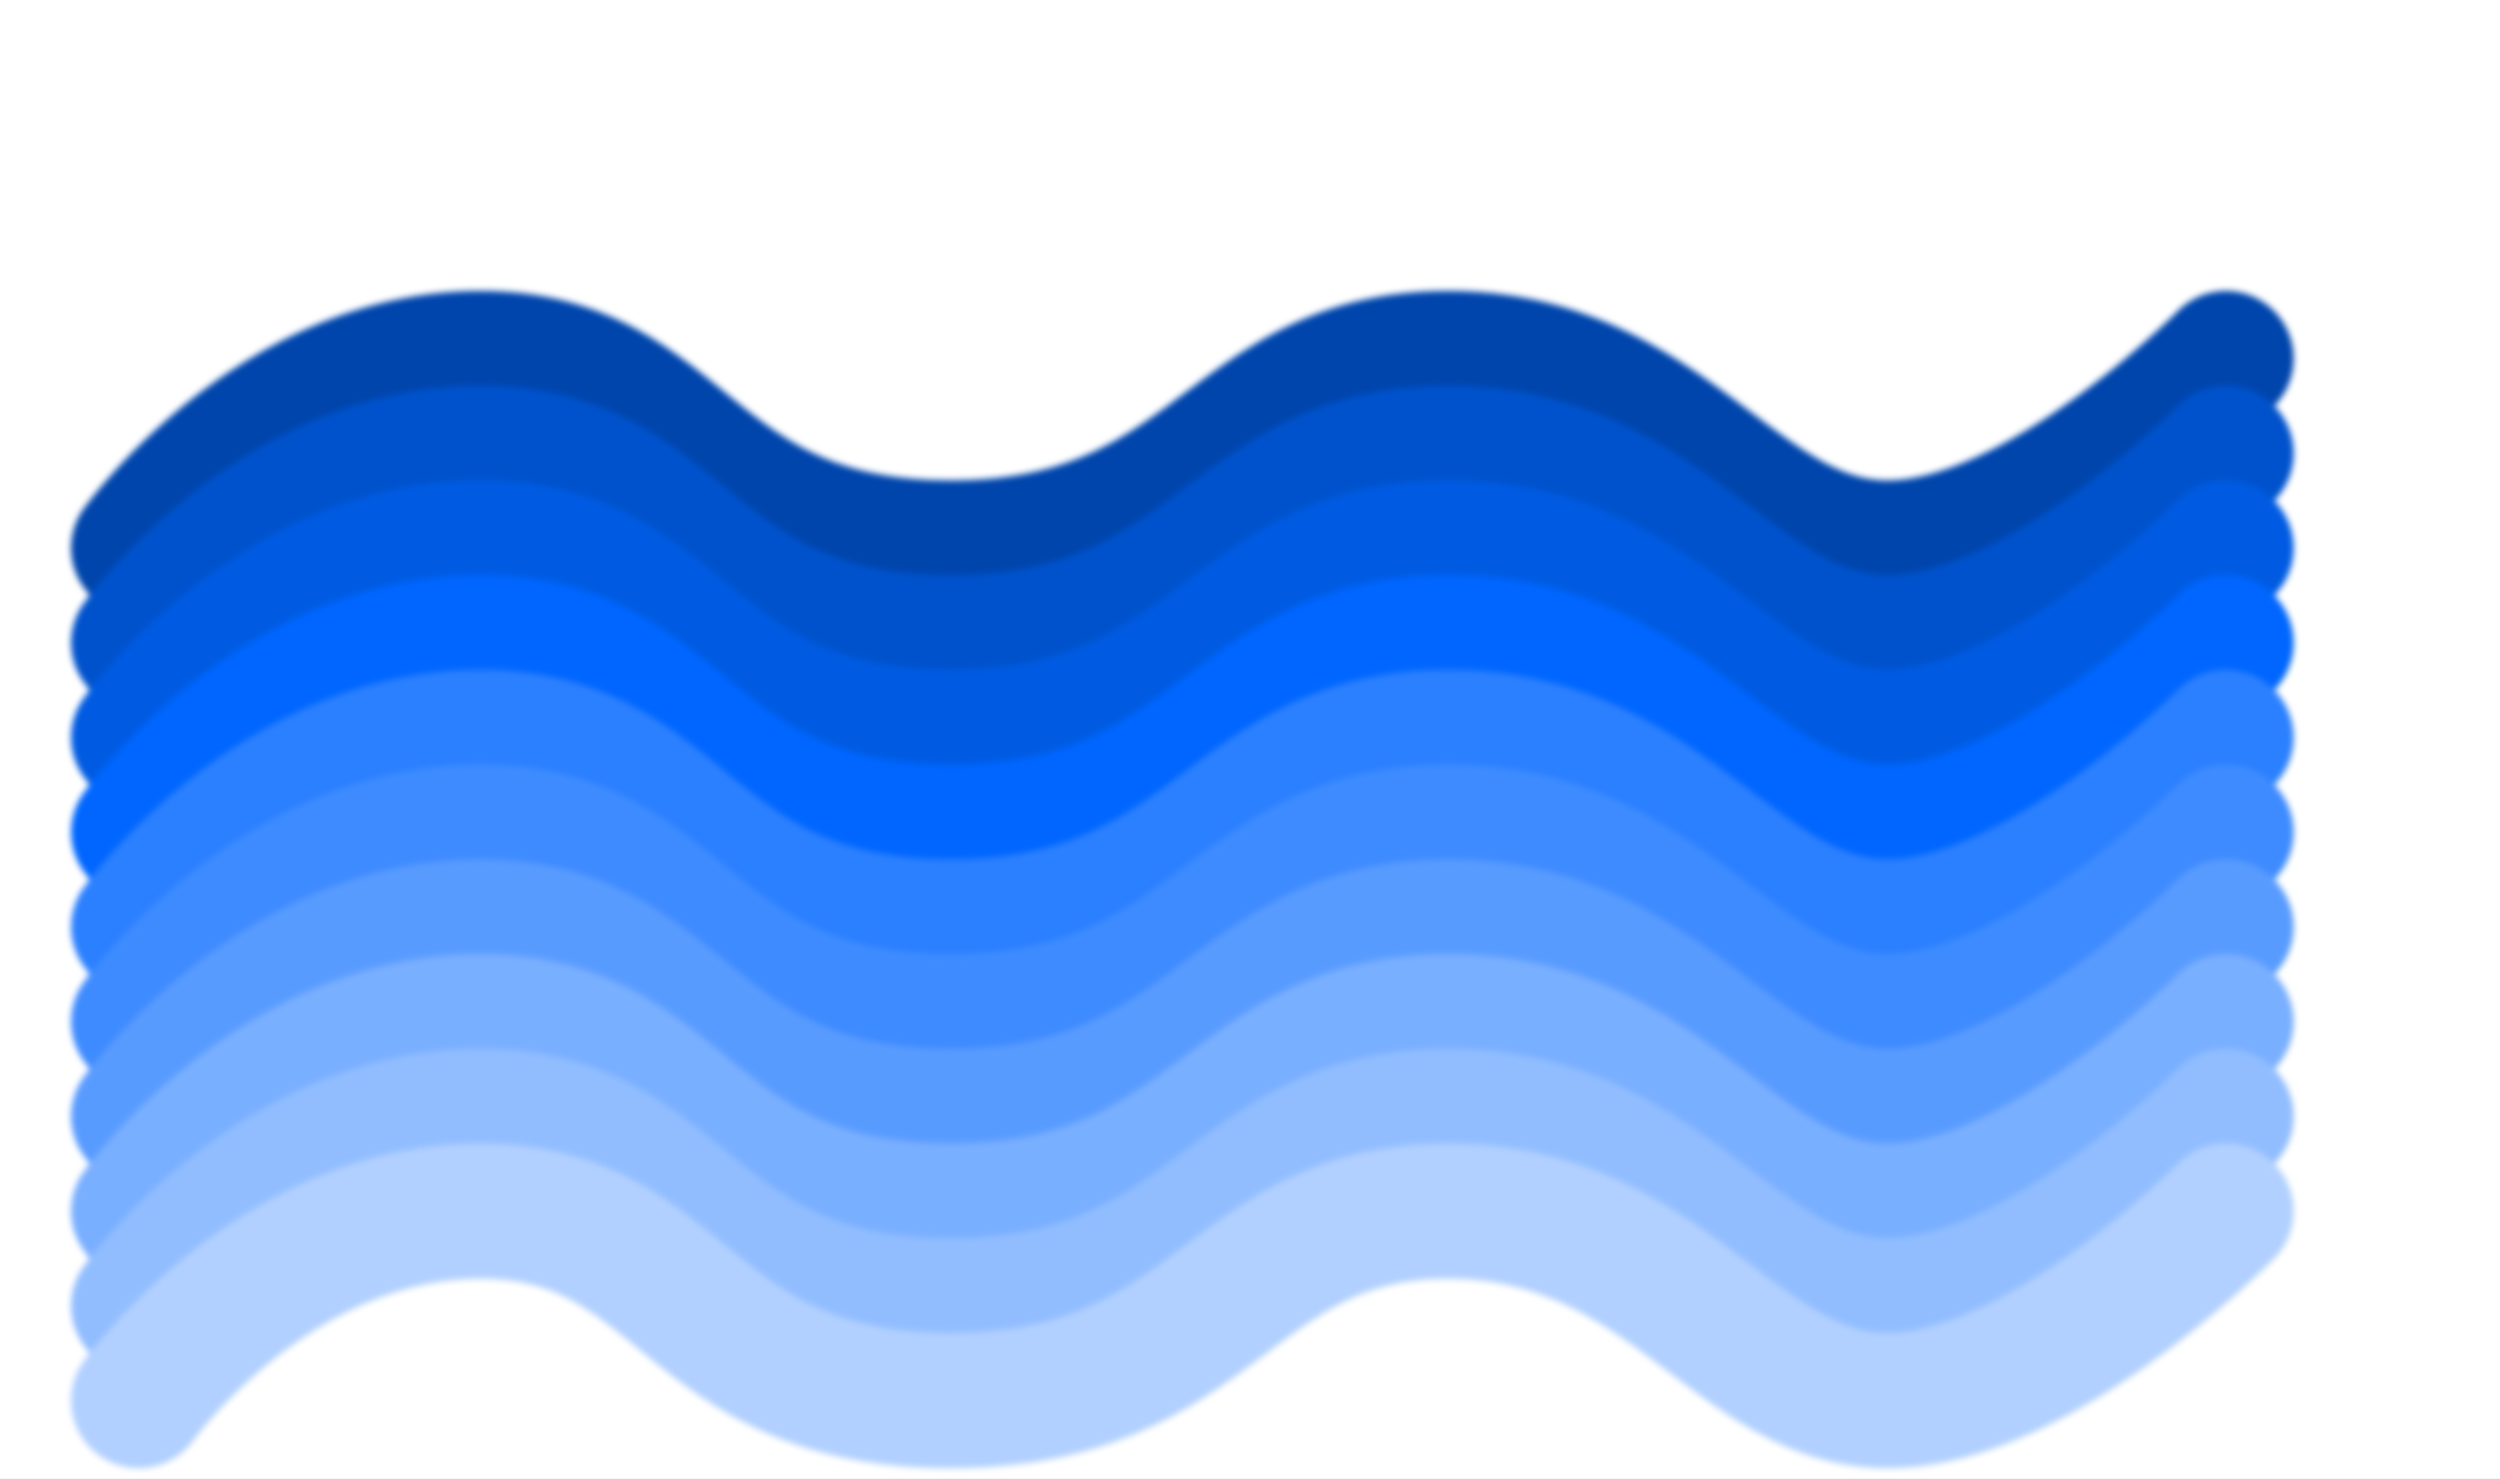
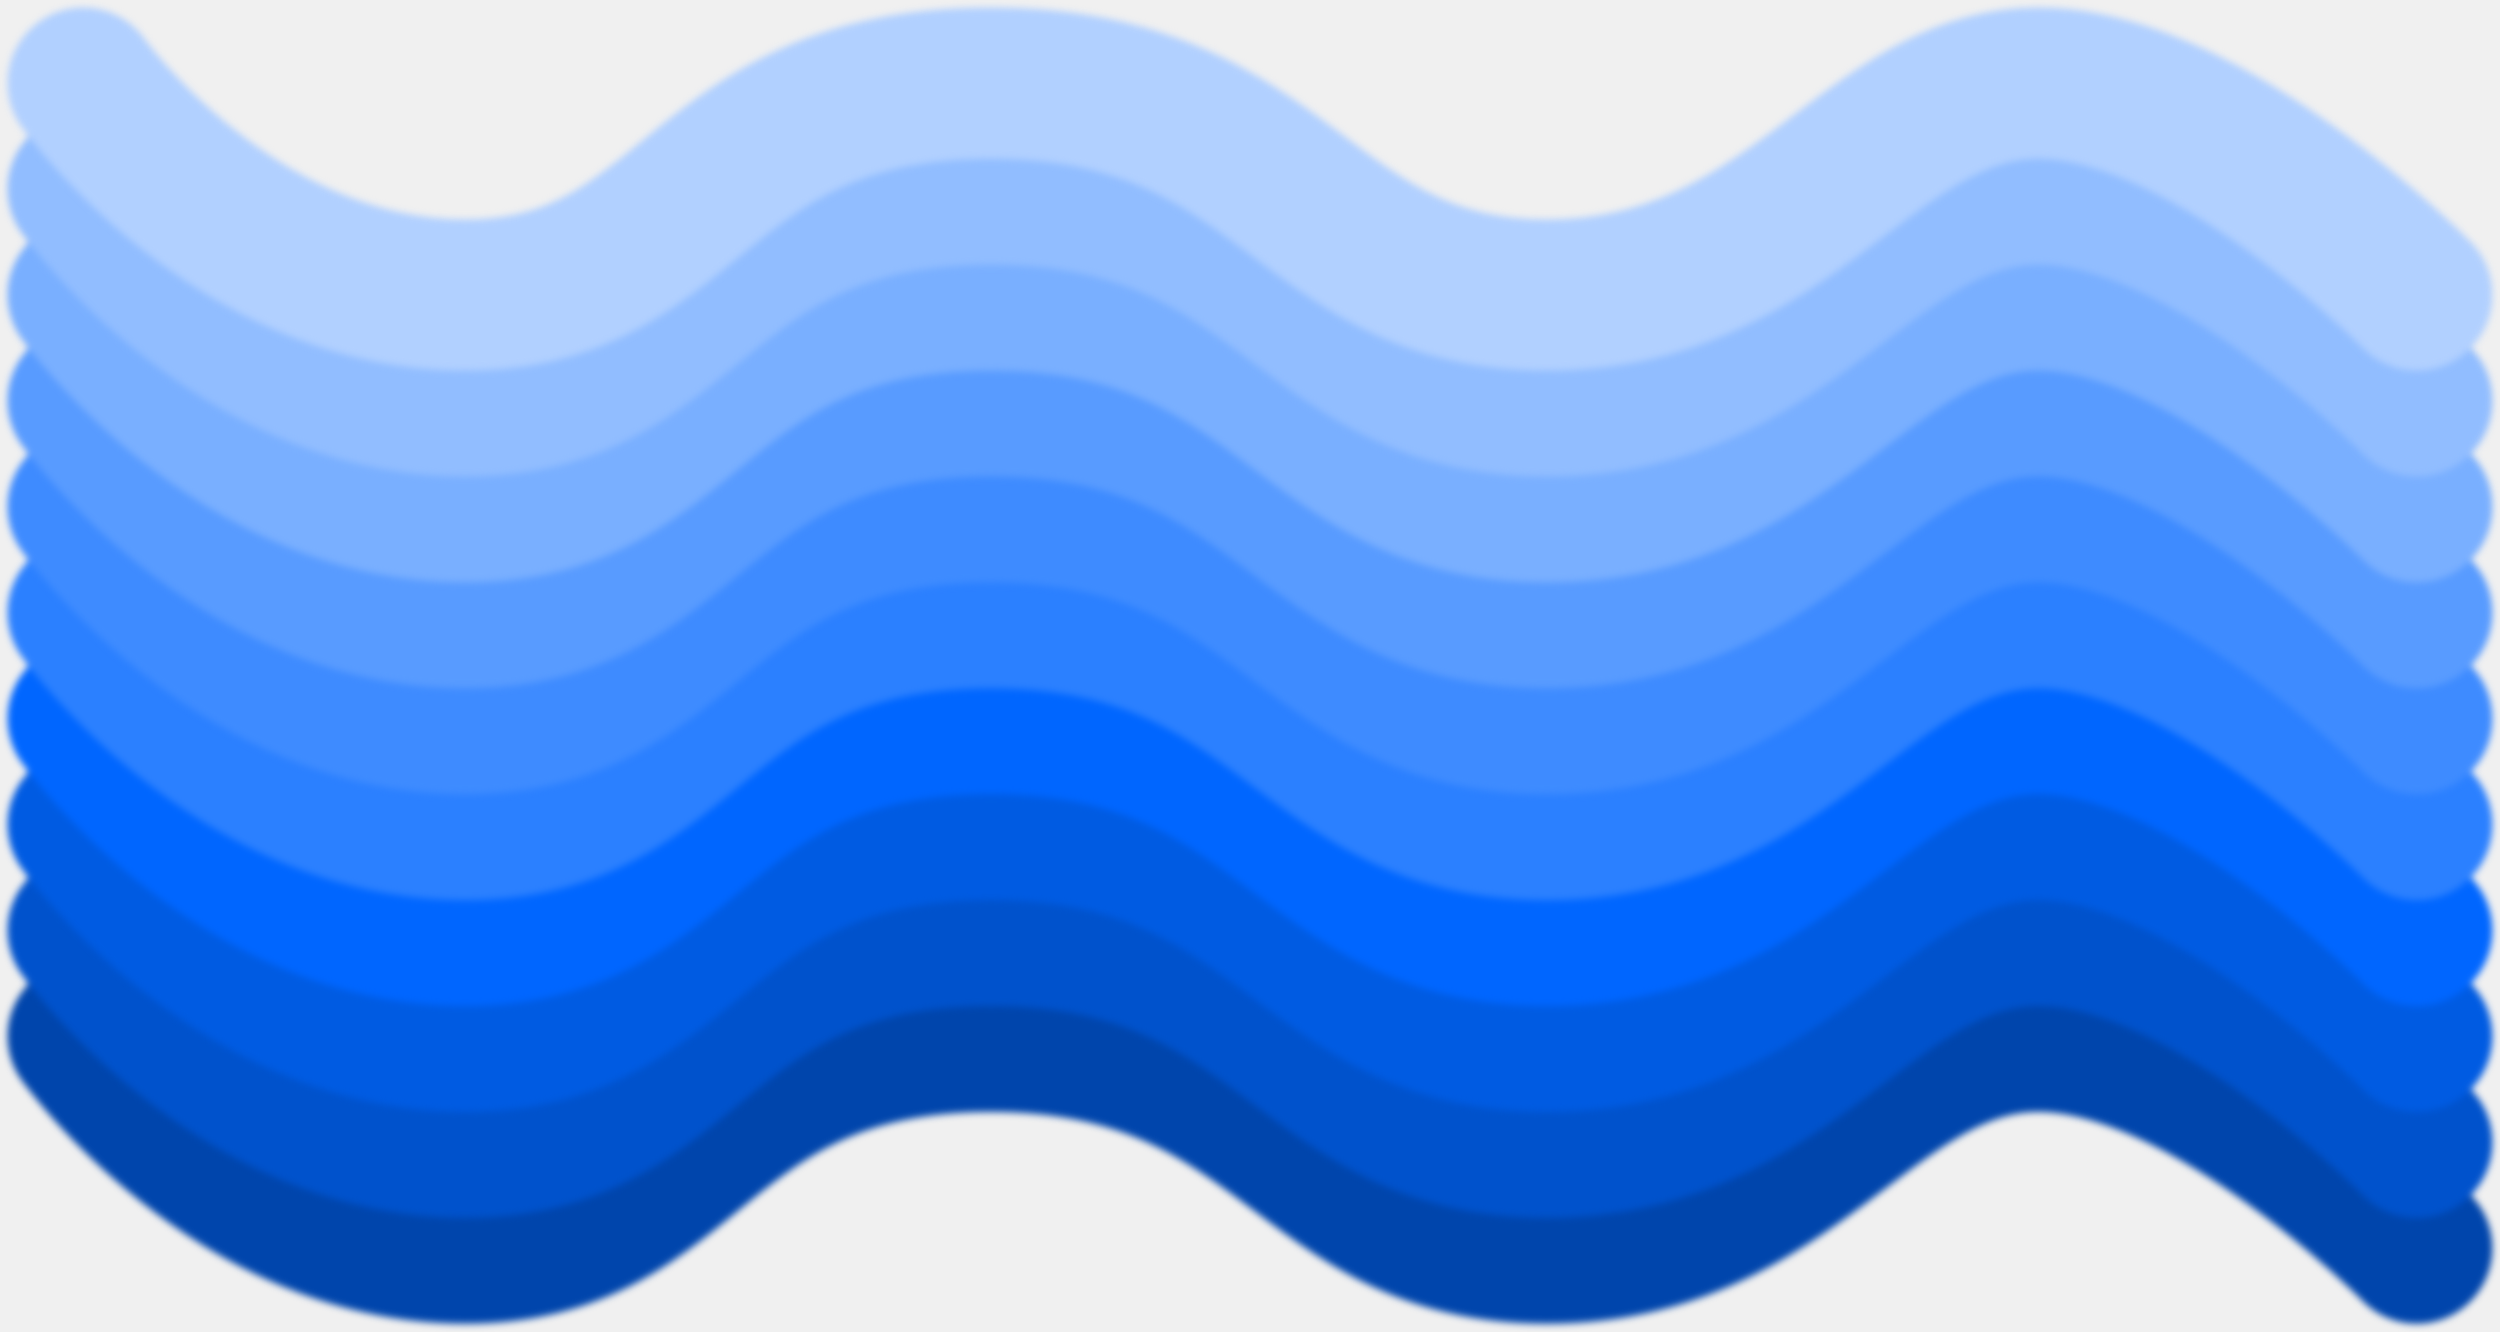
- <svg xmlns="http://www.w3.org/2000/svg" width="739" height="437" viewBox="0 0 739 437" fill="none">
-   <rect width="739" height="437" fill="white" />
-   <g filter="url(#filter0_f_1_2)">
-     <path d="M41 162C41 162 81 106 142 106C203 106 202 162 281 162C360 162 363 106 428 106C493 106 513 162 558 162C603 162 658 106 658 106" stroke="#0045AC" stroke-width="40" stroke-linecap="round" />
+ <svg xmlns="http://www.w3.org/2000/svg" width="661" height="352" viewBox="0 0 661 352" fill="none">
+   <g filter="url(#filter0_f_5_2)">
+     <path d="M22 274C22 274 62 330 123 330C184 330 183 274 262 274C341 274 344 330 409 330C474 330 494 274 539 274C584 274 639 330 639 330" stroke="#0045AC" stroke-width="40" stroke-linecap="round" />
  </g>
-   <g filter="url(#filter1_f_1_2)">
-     <path d="M41 190C41 190 81 134 142 134C203 134 202 190 281 190C360 190 363 134 428 134C493 134 513 190 558 190C603 190 658 134 658 134" stroke="#0052CC" stroke-width="40" stroke-linecap="round" />
+   <g filter="url(#filter1_f_5_2)">
+     <path d="M22 246C22 246 62 302 123 302C184 302 183 246 262 246C341 246 344 302 409 302C474 302 494 246 539 246C584 246 639 302 639 302" stroke="#0052CC" stroke-width="40" stroke-linecap="round" />
  </g>
-   <g filter="url(#filter2_f_1_2)">
-     <path d="M41 218C41 218 81 162 142 162C203 162 202 218 281 218C360 218 363 162 428 162C493 162 513 218 558 218C603 218 658 162 658 162" stroke="#005BE2" stroke-width="40" stroke-linecap="round" />
+   <g filter="url(#filter2_f_5_2)">
+     <path d="M22 218C22 218 62 274 123 274C184 274 183 218 262 218C341 218 344 274 409 274C474 274 494 218 539 218C584 218 639 274 639 274" stroke="#005BE2" stroke-width="40" stroke-linecap="round" />
  </g>
-   <g filter="url(#filter3_f_1_2)">
-     <path d="M41 246C41 246 81 190 142 190C203 190 202 246 281 246C360 246 363 190 428 190C493 190 513 246 558 246C603 246 658 190 658 190" stroke="#0066FF" stroke-width="40" stroke-linecap="round" />
+   <g filter="url(#filter3_f_5_2)">
+     <path d="M22 190C22 190 62 246 123 246C184 246 183 190 262 190C341 190 344 246 409 246C474 246 494 190 539 190C584 190 639 246 639 246" stroke="#0066FF" stroke-width="40" stroke-linecap="round" />
  </g>
-   <g filter="url(#filter4_f_1_2)">
-     <path d="M41 274C41 274 81 218 142 218C203 218 202 274 281 274C360 274 363 218 428 218C493 218 513 274 558 274C603 274 658 218 658 218" stroke="#2B80FF" stroke-width="40" stroke-linecap="round" />
+   <g filter="url(#filter4_f_5_2)">
+     <path d="M22 162C22 162 62 218 123 218C184 218 183 162 262 162C341 162 344 218 409 218C474 218 494 162 539 162C584 162 639 218 639 218" stroke="#2B80FF" stroke-width="40" stroke-linecap="round" />
  </g>
-   <g filter="url(#filter5_f_1_2)">
-     <path d="M41 302C41 302 81 246 142 246C203 246 202 302 281 302C360 302 363 246 428 246C493 246 513 302 558 302C603 302 658 246 658 246" stroke="#3E8BFF" stroke-width="40" stroke-linecap="round" />
+   <g filter="url(#filter5_f_5_2)">
+     <path d="M22 134C22 134 62 190 123 190C184 190 183 134 262 134C341 134 344 190 409 190C474 190 494 134 539 134C584 134 639 190 639 190" stroke="#3E8BFF" stroke-width="40" stroke-linecap="round" />
  </g>
-   <g filter="url(#filter6_f_1_2)">
-     <path d="M41 330C41 330 81 274 142 274C203 274 202 330 281 330C360 330 363 274 428 274C493 274 513 330 558 330C603 330 658 274 658 274" stroke="#589BFF" stroke-width="40" stroke-linecap="round" />
+   <g filter="url(#filter6_f_5_2)">
+     <path d="M22 106C22 106 62 162 123 162C184 162 183 106 262 106C341 106 344 162 409 162C474 162 494 106 539 106C584 106 639 162 639 162" stroke="#589BFF" stroke-width="40" stroke-linecap="round" />
  </g>
-   <g filter="url(#filter7_f_1_2)">
-     <path d="M41 358C41 358 81 302 142 302C203 302 202 358 281 358C360 358 363 302 428 302C493 302 513 358 558 358C603 358 658 302 658 302" stroke="#79AFFF" stroke-width="40" stroke-linecap="round" />
+   <g filter="url(#filter7_f_5_2)">
+     <path d="M22 78C22 78 62 134 123 134C184 134 183 78 262 78C341 78 344 134 409 134C474 134 494 78 539 78C584 78 639 134 639 134" stroke="#79AFFF" stroke-width="40" stroke-linecap="round" />
  </g>
-   <g filter="url(#filter8_f_1_2)">
-     <path d="M41 386C41 386 81 330 142 330C203 330 202 386 281 386C360 386 363 330 428 330C493 330 513 386 558 386C603 386 658 330 658 330" stroke="#91BDFF" stroke-width="40" stroke-linecap="round" />
+   <g filter="url(#filter8_f_5_2)">
+     <path d="M22 50C22 50 62 106 123 106C184 106 183 50 262 50C341 50 344 106 409 106C474 106 494 50 539 50C584 50 639 106 639 106" stroke="#91BDFF" stroke-width="40" stroke-linecap="round" />
  </g>
-   <g filter="url(#filter9_f_1_2)">
-     <path d="M41 414C41 414 81 358 142 358C203 358 202 414 281 414C360 414 363 358 428 358C493 358 513 414 558 414C603 414 658 358 658 358" stroke="#B1D0FF" stroke-width="40" stroke-linecap="round" />
+   <g filter="url(#filter9_f_5_2)">
+     <path d="M22 22C22 22 62 78 123 78C184 78 183 22 262 22C341 22 344 78 409 78C474 78 494 22 539 22C584 22 639 78 639 78" stroke="#B1D0FF" stroke-width="40" stroke-linecap="round" />
  </g>
  <defs>
-     <filter id="filter0_f_1_2" x="18.998" y="84" width="661.002" height="100.002" filterUnits="userSpaceOnUse" color-interpolation-filters="sRGB">
+     <filter id="filter0_f_5_2" x="-0.002" y="251.998" width="661.002" height="100.002" filterUnits="userSpaceOnUse" color-interpolation-filters="sRGB">
      <feFlood flood-opacity="0" result="BackgroundImageFix" />
      <feBlend mode="normal" in="SourceGraphic" in2="BackgroundImageFix" result="shape" />
-       <feGaussianBlur stdDeviation="1" result="effect1_foregroundBlur_1_2" />
+       <feGaussianBlur stdDeviation="1" result="effect1_foregroundBlur_5_2" />
    </filter>
-     <filter id="filter1_f_1_2" x="18.998" y="112" width="661.002" height="100.002" filterUnits="userSpaceOnUse" color-interpolation-filters="sRGB">
+     <filter id="filter1_f_5_2" x="-0.002" y="223.998" width="661.002" height="100.002" filterUnits="userSpaceOnUse" color-interpolation-filters="sRGB">
      <feFlood flood-opacity="0" result="BackgroundImageFix" />
      <feBlend mode="normal" in="SourceGraphic" in2="BackgroundImageFix" result="shape" />
-       <feGaussianBlur stdDeviation="1" result="effect1_foregroundBlur_1_2" />
+       <feGaussianBlur stdDeviation="1" result="effect1_foregroundBlur_5_2" />
    </filter>
-     <filter id="filter2_f_1_2" x="18.998" y="140" width="661.002" height="100.002" filterUnits="userSpaceOnUse" color-interpolation-filters="sRGB">
+     <filter id="filter2_f_5_2" x="-0.002" y="195.998" width="661.002" height="100.002" filterUnits="userSpaceOnUse" color-interpolation-filters="sRGB">
      <feFlood flood-opacity="0" result="BackgroundImageFix" />
      <feBlend mode="normal" in="SourceGraphic" in2="BackgroundImageFix" result="shape" />
-       <feGaussianBlur stdDeviation="1" result="effect1_foregroundBlur_1_2" />
+       <feGaussianBlur stdDeviation="1" result="effect1_foregroundBlur_5_2" />
    </filter>
-     <filter id="filter3_f_1_2" x="18.998" y="168" width="661.002" height="100.002" filterUnits="userSpaceOnUse" color-interpolation-filters="sRGB">
+     <filter id="filter3_f_5_2" x="-0.002" y="167.998" width="661.002" height="100.002" filterUnits="userSpaceOnUse" color-interpolation-filters="sRGB">
      <feFlood flood-opacity="0" result="BackgroundImageFix" />
      <feBlend mode="normal" in="SourceGraphic" in2="BackgroundImageFix" result="shape" />
-       <feGaussianBlur stdDeviation="1" result="effect1_foregroundBlur_1_2" />
+       <feGaussianBlur stdDeviation="1" result="effect1_foregroundBlur_5_2" />
    </filter>
-     <filter id="filter4_f_1_2" x="18.998" y="196" width="661.002" height="100.002" filterUnits="userSpaceOnUse" color-interpolation-filters="sRGB">
+     <filter id="filter4_f_5_2" x="-0.002" y="139.998" width="661.002" height="100.002" filterUnits="userSpaceOnUse" color-interpolation-filters="sRGB">
      <feFlood flood-opacity="0" result="BackgroundImageFix" />
      <feBlend mode="normal" in="SourceGraphic" in2="BackgroundImageFix" result="shape" />
-       <feGaussianBlur stdDeviation="1" result="effect1_foregroundBlur_1_2" />
+       <feGaussianBlur stdDeviation="1" result="effect1_foregroundBlur_5_2" />
    </filter>
-     <filter id="filter5_f_1_2" x="18.998" y="224" width="661.002" height="100.002" filterUnits="userSpaceOnUse" color-interpolation-filters="sRGB">
+     <filter id="filter5_f_5_2" x="-0.002" y="111.998" width="661.002" height="100.002" filterUnits="userSpaceOnUse" color-interpolation-filters="sRGB">
      <feFlood flood-opacity="0" result="BackgroundImageFix" />
      <feBlend mode="normal" in="SourceGraphic" in2="BackgroundImageFix" result="shape" />
-       <feGaussianBlur stdDeviation="1" result="effect1_foregroundBlur_1_2" />
+       <feGaussianBlur stdDeviation="1" result="effect1_foregroundBlur_5_2" />
    </filter>
-     <filter id="filter6_f_1_2" x="18.998" y="252" width="661.002" height="100.002" filterUnits="userSpaceOnUse" color-interpolation-filters="sRGB">
+     <filter id="filter6_f_5_2" x="-0.002" y="83.998" width="661.002" height="100.002" filterUnits="userSpaceOnUse" color-interpolation-filters="sRGB">
      <feFlood flood-opacity="0" result="BackgroundImageFix" />
      <feBlend mode="normal" in="SourceGraphic" in2="BackgroundImageFix" result="shape" />
-       <feGaussianBlur stdDeviation="1" result="effect1_foregroundBlur_1_2" />
+       <feGaussianBlur stdDeviation="1" result="effect1_foregroundBlur_5_2" />
    </filter>
-     <filter id="filter7_f_1_2" x="18.998" y="280" width="661.002" height="100.002" filterUnits="userSpaceOnUse" color-interpolation-filters="sRGB">
+     <filter id="filter7_f_5_2" x="-0.002" y="55.998" width="661.002" height="100.002" filterUnits="userSpaceOnUse" color-interpolation-filters="sRGB">
      <feFlood flood-opacity="0" result="BackgroundImageFix" />
      <feBlend mode="normal" in="SourceGraphic" in2="BackgroundImageFix" result="shape" />
-       <feGaussianBlur stdDeviation="1" result="effect1_foregroundBlur_1_2" />
+       <feGaussianBlur stdDeviation="1" result="effect1_foregroundBlur_5_2" />
    </filter>
-     <filter id="filter8_f_1_2" x="18.998" y="308" width="661.002" height="100.002" filterUnits="userSpaceOnUse" color-interpolation-filters="sRGB">
+     <filter id="filter8_f_5_2" x="-0.002" y="27.998" width="661.002" height="100.002" filterUnits="userSpaceOnUse" color-interpolation-filters="sRGB">
      <feFlood flood-opacity="0" result="BackgroundImageFix" />
      <feBlend mode="normal" in="SourceGraphic" in2="BackgroundImageFix" result="shape" />
-       <feGaussianBlur stdDeviation="1" result="effect1_foregroundBlur_1_2" />
+       <feGaussianBlur stdDeviation="1" result="effect1_foregroundBlur_5_2" />
    </filter>
-     <filter id="filter9_f_1_2" x="18.998" y="336" width="661.002" height="100.002" filterUnits="userSpaceOnUse" color-interpolation-filters="sRGB">
+     <filter id="filter9_f_5_2" x="-0.002" y="-0.002" width="661.002" height="100.002" filterUnits="userSpaceOnUse" color-interpolation-filters="sRGB">
      <feFlood flood-opacity="0" result="BackgroundImageFix" />
      <feBlend mode="normal" in="SourceGraphic" in2="BackgroundImageFix" result="shape" />
-       <feGaussianBlur stdDeviation="1" result="effect1_foregroundBlur_1_2" />
+       <feGaussianBlur stdDeviation="1" result="effect1_foregroundBlur_5_2" />
    </filter>
  </defs>
</svg>
